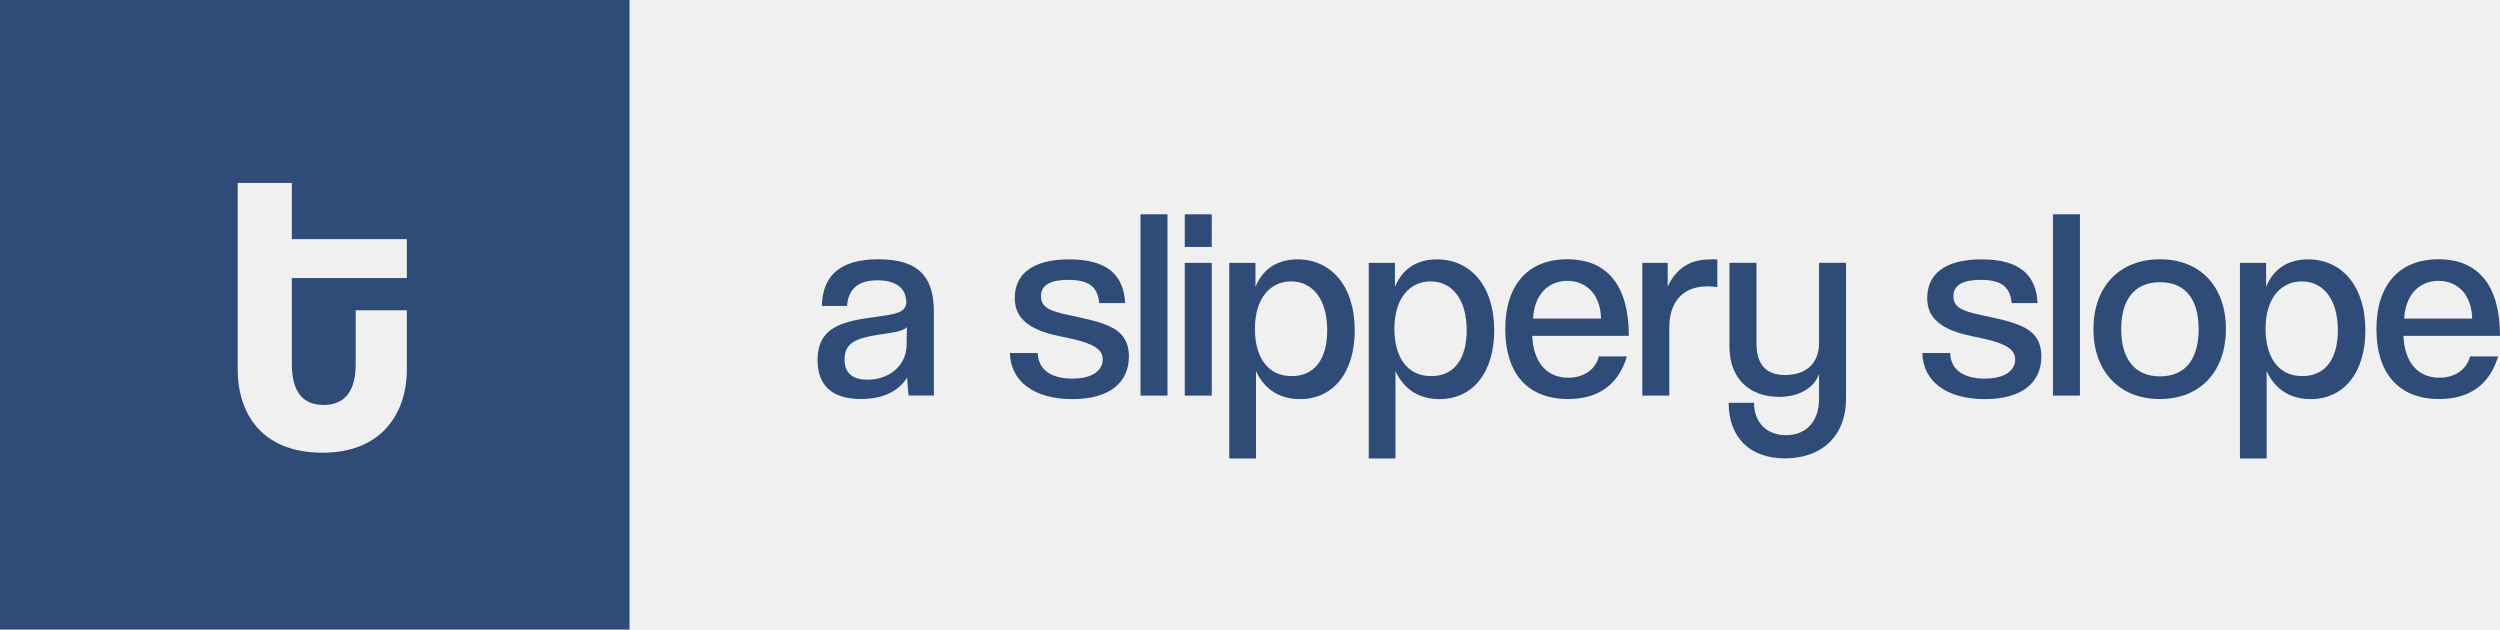
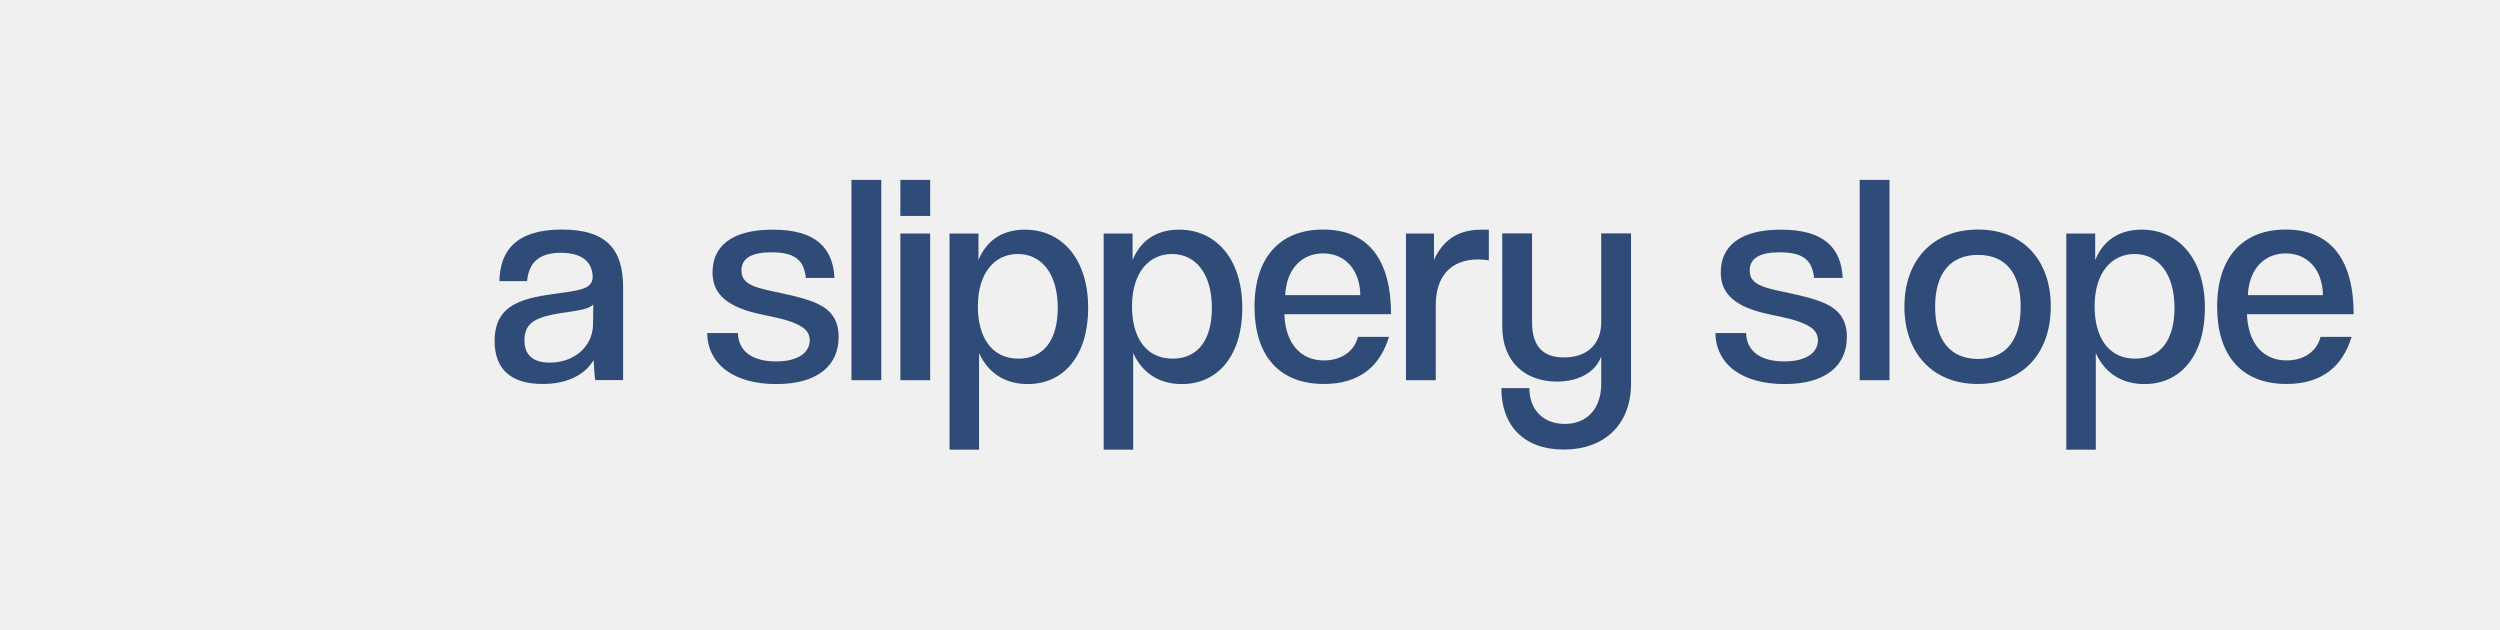
<svg xmlns="http://www.w3.org/2000/svg" version="1.1" id="Ebene_1" x="0px" y="0px" style="enable-background:new 0 0 282 74;" xml:space="preserve" viewBox="2 2 277.99 70">
-   <style type="text/css">
+   <defs id="defs39695">
+     <clipPath clipPathUnits="userSpaceOnUse" id="clipPath38955">
+       <g id="g38959" transform="translate(-83.5603,-723.1157)">
+         <path d="M 0,760 H 760 V 0 H 0 Z" id="path38957" />
+       </g>
+     </clipPath>
+     <clipPath clipPathUnits="userSpaceOnUse" id="clipPath38949">
+       <g id="g38953" transform="translate(-65.2751,-691.8463)">
+         <path d="M 0,760 H 760 V 0 H 0 Z" id="path38951" />
+       </g>
+     </clipPath>
+   </defs>
+   <style type="text/css" id="style39656">
	.st0{fill:#2F4B78;}
</style>
-   <g>
-     <g>
-       <path class="st0" d="M103.05,45.98c-0.09-0.27-0.15-1.65-0.18-2.01c-0.78,1.32-2.43,2.4-5.13,2.4c-3.3,0-4.83-1.59-4.83-4.32    c0-3.87,3.06-4.35,6.6-4.83c2.13-0.3,3.15-0.45,3.27-1.53c0-1.59-1.05-2.52-3.21-2.52c-2.31,0-3.24,1.11-3.39,2.85h-2.79    c0.06-3.06,1.68-5.19,6.3-5.19c4.59,0,6.15,2.1,6.15,5.82v9.33H103.05z M102.84,38.37c-0.45,0.51-1.71,0.63-3.3,0.87    c-2.37,0.39-3.63,0.9-3.63,2.73c0,1.47,0.84,2.25,2.55,2.25c2.49,0,4.26-1.62,4.35-3.72L102.84,38.37z" />
-       <path class="st0" d="M124.23,35.7c-0.18-1.77-1.08-2.58-3.45-2.58c-1.92,0-3.03,0.54-3.03,1.83c0,0.9,0.54,1.38,1.71,1.74    c1.26,0.39,3.48,0.69,5.25,1.32c1.56,0.57,2.82,1.44,2.82,3.63c0,2.88-2.13,4.74-6.27,4.74c-4.32,0-6.9-2.01-6.96-5.13h3.09    c0.06,1.89,1.53,2.85,3.84,2.85c2.37,0,3.39-0.99,3.39-2.13c0-0.81-0.54-1.26-1.23-1.59c-1.35-0.66-3.18-0.84-4.77-1.29    c-3.12-0.9-3.78-2.43-3.78-3.96c0-2.55,1.83-4.29,6.06-4.29c4.32,0,6.06,1.83,6.21,4.86H124.23z" />
-       <path class="st0" d="M128.82,45.98V25.83h3v20.16H128.82z" />
-       <path class="st0" d="M133.74,29.46v-3.63h3v3.63H133.74z M133.74,45.98V31.23h3v14.76H133.74z" />
-       <path class="st0" d="M138.69,52.97V31.23h2.91v2.67c0.96-2.34,2.85-3.06,4.68-3.06c3.66,0,6.36,2.88,6.36,7.89    c0,4.68-2.37,7.65-6.09,7.65c-2.04,0-3.87-0.9-4.89-3.12v9.72H138.69z M149.58,38.72c0-3.48-1.65-5.43-4.02-5.43    c-2.25,0-4.02,1.8-4.02,5.28c0,3,1.32,5.25,4.08,5.25C148.17,43.83,149.58,41.93,149.58,38.72z" />
-       <path class="st0" d="M154.2,52.97V31.23h2.91v2.67c0.96-2.34,2.85-3.06,4.68-3.06c3.66,0,6.36,2.88,6.36,7.89    c0,4.68-2.37,7.65-6.09,7.65c-2.04,0-3.87-0.9-4.89-3.12v9.72H154.2z M165.09,38.72c0-3.48-1.65-5.43-4.02-5.43    c-2.25,0-4.02,1.8-4.02,5.28c0,3,1.32,5.25,4.08,5.25C163.68,43.83,165.09,41.93,165.09,38.72z" />
-       <path class="st0" d="M172.38,39.35C172.5,42.29,174,44,176.37,44c1.71,0,3.03-0.87,3.42-2.37h3.12c-0.9,3-3.03,4.74-6.54,4.74    c-4.59,0-6.99-2.94-6.99-7.77c0-4.95,2.55-7.77,6.9-7.77c4.53,0,6.84,3.03,6.84,8.52H172.38z M180.03,37.43    c-0.06-2.7-1.65-4.2-3.75-4.2c-2.16,0-3.69,1.59-3.81,4.2H180.03z" />
-       <path class="st0" d="M184.62,45.98V31.23h2.82v2.64c1.17-2.52,3.06-3.03,4.86-3.03h0.66v3.09c-0.33-0.06-0.69-0.09-1.08-0.09    c-2.88,0-4.26,1.86-4.26,4.56v7.59H184.62z" />
-       <path class="st0" d="M204.27,43.58c-0.48,1.44-2.07,2.55-4.47,2.55c-3.18,0-5.49-1.98-5.49-5.55v-9.36h3v8.94    c0,2.49,1.17,3.54,3.21,3.54c2.31,0,3.75-1.32,3.75-3.54v-8.94h3v15.09c0,4.26-2.79,6.66-6.78,6.66c-3.96,0-6.27-2.37-6.27-6.18    h2.82c0,2.25,1.47,3.6,3.57,3.6c2.25,0,3.66-1.56,3.66-4.02V43.58z" />
-       <path class="st0" d="M225.69,35.7c-0.18-1.77-1.08-2.58-3.45-2.58c-1.92,0-3.03,0.54-3.03,1.83c0,0.9,0.54,1.38,1.71,1.74    c1.26,0.39,3.48,0.69,5.25,1.32c1.56,0.57,2.82,1.44,2.82,3.63c0,2.88-2.13,4.74-6.27,4.74c-4.32,0-6.9-2.01-6.96-5.13h3.09    c0.06,1.89,1.53,2.85,3.84,2.85c2.37,0,3.39-0.99,3.39-2.13c0-0.81-0.54-1.26-1.23-1.59c-1.35-0.66-3.18-0.84-4.77-1.29    c-3.12-0.9-3.78-2.43-3.78-3.96c0-2.55,1.83-4.29,6.06-4.29c4.32,0,6.06,1.83,6.21,4.86H225.69z" />
-       <path class="st0" d="M230.28,45.98V25.83h3v20.16H230.28z" />
-       <path class="st0" d="M234.78,38.6c0-4.68,2.85-7.77,7.41-7.77c4.5,0,7.32,3.06,7.32,7.74c0,4.71-2.82,7.8-7.35,7.8    C237.54,46.37,234.78,43.16,234.78,38.6z M246.48,38.6c0-3.36-1.5-5.22-4.29-5.22s-4.32,1.86-4.32,5.22s1.53,5.25,4.32,5.25    C244.95,43.85,246.48,41.99,246.48,38.6z" />
-       <path class="st0" d="M251.07,52.97V31.23h2.91v2.67c0.96-2.34,2.85-3.06,4.68-3.06c3.66,0,6.36,2.88,6.36,7.89    c0,4.68-2.37,7.65-6.09,7.65c-2.04,0-3.87-0.9-4.89-3.12v9.72H251.07z M261.96,38.72c0-3.48-1.65-5.43-4.02-5.43    c-2.25,0-4.02,1.8-4.02,5.28c0,3,1.32,5.25,4.08,5.25C260.55,43.83,261.96,41.93,261.96,38.72z" />
-       <path class="st0" d="M269.25,39.35c0.12,2.94,1.62,4.65,3.99,4.65c1.71,0,3.03-0.87,3.42-2.37h3.12c-0.9,3-3.03,4.74-6.54,4.74    c-4.59,0-6.99-2.94-6.99-7.77c0-4.95,2.55-7.77,6.9-7.77c4.53,0,6.84,3.03,6.84,8.52H269.25z M276.9,37.43    c-0.06-2.7-1.65-4.2-3.75-4.2c-2.16,0-3.69,1.59-3.81,4.2H276.9z" />
+   <g id="g39686" transform="matrix(1.104972,0,0,1.104972,-45.66298,-6.541437)">
+     <path class="st0" d="m 103.05,45.98 c -0.09,-0.27 -0.15,-1.65 -0.18,-2.01 -0.78,1.32 -2.43,2.4 -5.13,2.4 -3.3,0 -4.83,-1.59 -4.83,-4.32 0,-3.87 3.06,-4.35 6.6,-4.83 2.13,-0.3 3.15,-0.45 3.27,-1.53 0,-1.59 -1.05,-2.52 -3.21,-2.52 -2.31,0 -3.24,1.11 -3.39,2.85 h -2.79 c 0.06,-3.06 1.68,-5.19 6.3,-5.19 4.59,0 6.15,2.1 6.15,5.82 v 9.33 z m -0.21,-7.61 c -0.45,0.51 -1.71,0.63 -3.3,0.87 -2.37,0.39 -3.63,0.9 -3.63,2.73 0,1.47 0.84,2.25 2.55,2.25 2.49,0 4.26,-1.62 4.35,-3.72 z" id="path39658" />
+     <path class="st0" d="m 124.23,35.7 c -0.18,-1.77 -1.08,-2.58 -3.45,-2.58 -1.92,0 -3.03,0.54 -3.03,1.83 0,0.9 0.54,1.38 1.71,1.74 1.26,0.39 3.48,0.69 5.25,1.32 1.56,0.57 2.82,1.44 2.82,3.63 0,2.88 -2.13,4.74 -6.27,4.74 -4.32,0 -6.9,-2.01 -6.96,-5.13 h 3.09 c 0.06,1.89 1.53,2.85 3.84,2.85 2.37,0 3.39,-0.99 3.39,-2.13 0,-0.81 -0.54,-1.26 -1.23,-1.59 -1.35,-0.66 -3.18,-0.84 -4.77,-1.29 -3.12,-0.9 -3.78,-2.43 -3.78,-3.96 0,-2.55 1.83,-4.29 6.06,-4.29 4.32,0 6.06,1.83 6.21,4.86 z" id="path39660" />
+     <path class="st0" d="M 128.82,45.98 V 25.83 h 3 v 20.16 h -3 z" id="path39662" />
+     <path class="st0" d="m 133.74,29.46 v -3.63 h 3 v 3.63 z m 0,16.52 V 31.23 h 3 v 14.76 h -3 z" id="path39664" />
+     <path class="st0" d="M 138.69,52.97 V 31.23 h 2.91 v 2.67 c 0.96,-2.34 2.85,-3.06 4.68,-3.06 3.66,0 6.36,2.88 6.36,7.89 0,4.68 -2.37,7.65 -6.09,7.65 -2.04,0 -3.87,-0.9 -4.89,-3.12 v 9.72 h -2.97 z m 10.89,-14.25 c 0,-3.48 -1.65,-5.43 -4.02,-5.43 -2.25,0 -4.02,1.8 -4.02,5.28 0,3 1.32,5.25 4.08,5.25 2.55,0.01 3.96,-1.89 3.96,-5.1 z" id="path39666" />
+     <path class="st0" d="M 154.2,52.97 V 31.23 h 2.91 v 2.67 c 0.96,-2.34 2.85,-3.06 4.68,-3.06 3.66,0 6.36,2.88 6.36,7.89 0,4.68 -2.37,7.65 -6.09,7.65 -2.04,0 -3.87,-0.9 -4.89,-3.12 v 9.72 h -2.97 z m 10.89,-14.25 c 0,-3.48 -1.65,-5.43 -4.02,-5.43 -2.25,0 -4.02,1.8 -4.02,5.28 0,3 1.32,5.25 4.08,5.25 2.55,0.01 3.96,-1.89 3.96,-5.1 z" id="path39668" />
+     <path class="st0" d="m 172.38,39.35 c 0.12,2.94 1.62,4.65 3.99,4.65 1.71,0 3.03,-0.87 3.42,-2.37 h 3.12 c -0.9,3 -3.03,4.74 -6.54,4.74 -4.59,0 -6.99,-2.94 -6.99,-7.77 0,-4.95 2.55,-7.77 6.9,-7.77 4.53,0 6.84,3.03 6.84,8.52 z m 7.65,-1.92 c -0.06,-2.7 -1.65,-4.2 -3.75,-4.2 -2.16,0 -3.69,1.59 -3.81,4.2 z" id="path39670" />
+     <path class="st0" d="M 184.62,45.98 V 31.23 h 2.82 v 2.64 c 1.17,-2.52 3.06,-3.03 4.86,-3.03 h 0.66 v 3.09 c -0.33,-0.06 -0.69,-0.09 -1.08,-0.09 -2.88,0 -4.26,1.86 -4.26,4.56 v 7.59 h -3 z" id="path39672" />
+     <path class="st0" d="m 204.27,43.58 c -0.48,1.44 -2.07,2.55 -4.47,2.55 -3.18,0 -5.49,-1.98 -5.49,-5.55 v -9.36 h 3 v 8.94 c 0,2.49 1.17,3.54 3.21,3.54 2.31,0 3.75,-1.32 3.75,-3.54 v -8.94 h 3 v 15.09 c 0,4.26 -2.79,6.66 -6.78,6.66 -3.96,0 -6.27,-2.37 -6.27,-6.18 h 2.82 c 0,2.25 1.47,3.6 3.57,3.6 2.25,0 3.66,-1.56 3.66,-4.02 z" id="path39674" />
+     <path class="st0" d="m 225.69,35.7 c -0.18,-1.77 -1.08,-2.58 -3.45,-2.58 -1.92,0 -3.03,0.54 -3.03,1.83 0,0.9 0.54,1.38 1.71,1.74 1.26,0.39 3.48,0.69 5.25,1.32 1.56,0.57 2.82,1.44 2.82,3.63 0,2.88 -2.13,4.74 -6.27,4.74 -4.32,0 -6.9,-2.01 -6.96,-5.13 h 3.09 c 0.06,1.89 1.53,2.85 3.84,2.85 2.37,0 3.39,-0.99 3.39,-2.13 0,-0.81 -0.54,-1.26 -1.23,-1.59 -1.35,-0.66 -3.18,-0.84 -4.77,-1.29 -3.12,-0.9 -3.78,-2.43 -3.78,-3.96 0,-2.55 1.83,-4.29 6.06,-4.29 4.32,0 6.06,1.83 6.21,4.86 z" id="path39676" />
+     <path class="st0" d="M 230.28,45.98 V 25.83 h 3 v 20.16 h -3 z" id="path39678" />
+     <path class="st0" d="m 234.78,38.6 c 0,-4.68 2.85,-7.77 7.41,-7.77 4.5,0 7.32,3.06 7.32,7.74 0,4.71 -2.82,7.8 -7.35,7.8 -4.62,0 -7.38,-3.21 -7.38,-7.77 z m 11.7,0 c 0,-3.36 -1.5,-5.22 -4.29,-5.22 -2.79,0 -4.32,1.86 -4.32,5.22 0,3.36 1.53,5.25 4.32,5.25 2.76,0 4.29,-1.86 4.29,-5.25 z" id="path39680" />
+     <path class="st0" d="M 251.07,52.97 V 31.23 h 2.91 v 2.67 c 0.96,-2.34 2.85,-3.06 4.68,-3.06 3.66,0 6.36,2.88 6.36,7.89 0,4.68 -2.37,7.65 -6.09,7.65 -2.04,0 -3.87,-0.9 -4.89,-3.12 v 9.72 h -2.97 z m 10.89,-14.25 c 0,-3.48 -1.65,-5.43 -4.02,-5.43 -2.25,0 -4.02,1.8 -4.02,5.28 0,3 1.32,5.25 4.08,5.25 2.55,0.01 3.96,-1.89 3.96,-5.1 z" id="path39682" />
+     <path class="st0" d="m 269.25,39.35 c 0.12,2.94 1.62,4.65 3.99,4.65 1.71,0 3.03,-0.87 3.42,-2.37 h 3.12 c -0.9,3 -3.03,4.74 -6.54,4.74 -4.59,0 -6.99,-2.94 -6.99,-7.77 0,-4.95 2.55,-7.77 6.9,-7.77 4.53,0 6.84,3.03 6.84,8.52 z m 7.65,-1.92 c -0.06,-2.7 -1.65,-4.2 -3.75,-4.2 -2.16,0 -3.69,1.59 -3.81,4.2 z" id="path39684" />
+   </g>
+   <g id="g39289" transform="matrix(1,0,0,-1,-37.5603,727.9997)">
+     <g id="g37584" transform="translate(83.5603,723.1157)" clip-path="url(#clipPath38955)">
+       <path d="m 0,0 -44,2.884 v -70 l 44,2.885 z" style="fill:#2e4b78;fill-opacity:1;fill-rule:nonzero;stroke:none" id="path37586" />
    </g>
-     <path class="st0" d="M2,2v70h70V2H2z M47.24,32.92H34.45v9.5c0,2.92,1.03,4.61,3.53,4.61c2.45,0,3.57-1.65,3.57-4.51v-6.02h5.69   v6.58c0,4.89-2.82,9.26-9.36,9.26c-6.77,0-9.45-4.33-9.45-9.31V22.34h6.02v6.25h12.79V32.92z" />
+     <g id="g37588" transform="translate(65.2751,691.8463)" clip-path="url(#clipPath38949)">
+       <path d="m 0,0 h 5.689 v -6.583 c 0,-4.89 -2.821,-9.263 -9.357,-9.263 -6.771,0 -9.451,4.326 -9.451,9.31 v 20.69 H -7.1 V 7.9 H 5.689 V 3.574 H -7.1 v -9.499 c 0,-2.915 1.034,-4.608 3.526,-4.608 2.445,0 3.574,1.646 3.574,4.514 z" style="fill:#ffffff;fill-opacity:1;fill-rule:nonzero;stroke:none" id="path37590" />
+     </g>
  </g>
</svg>
